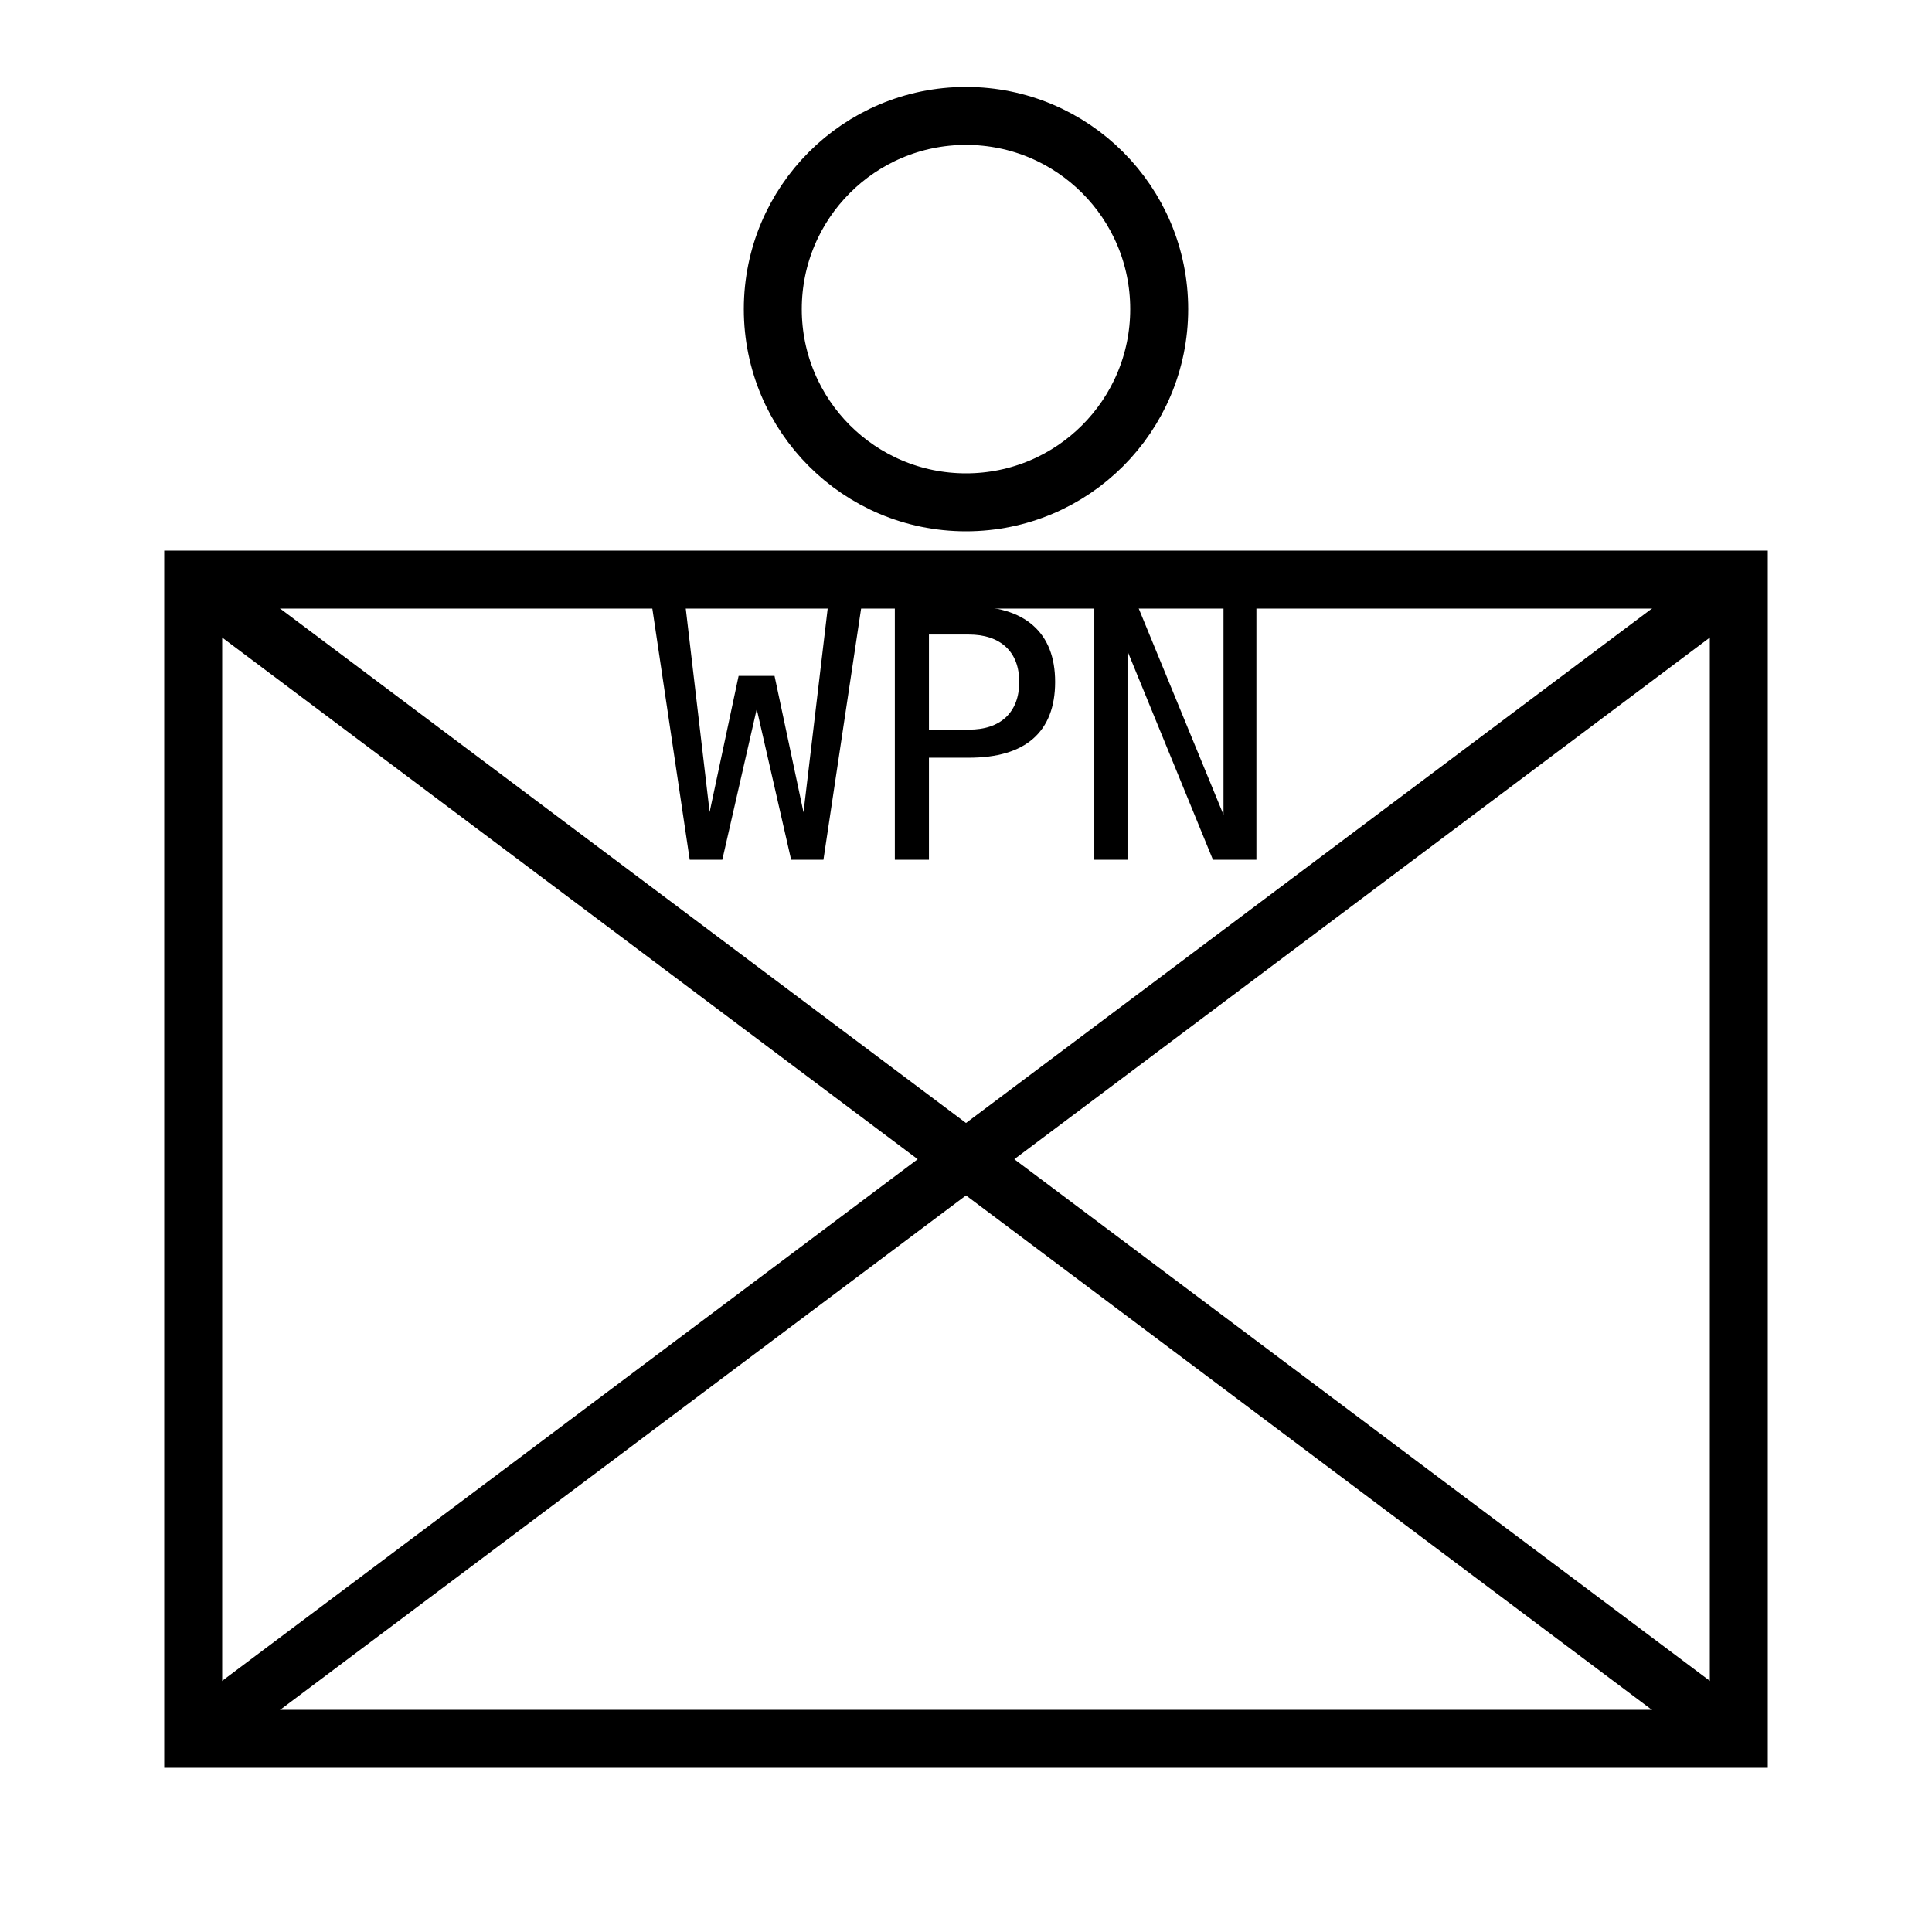
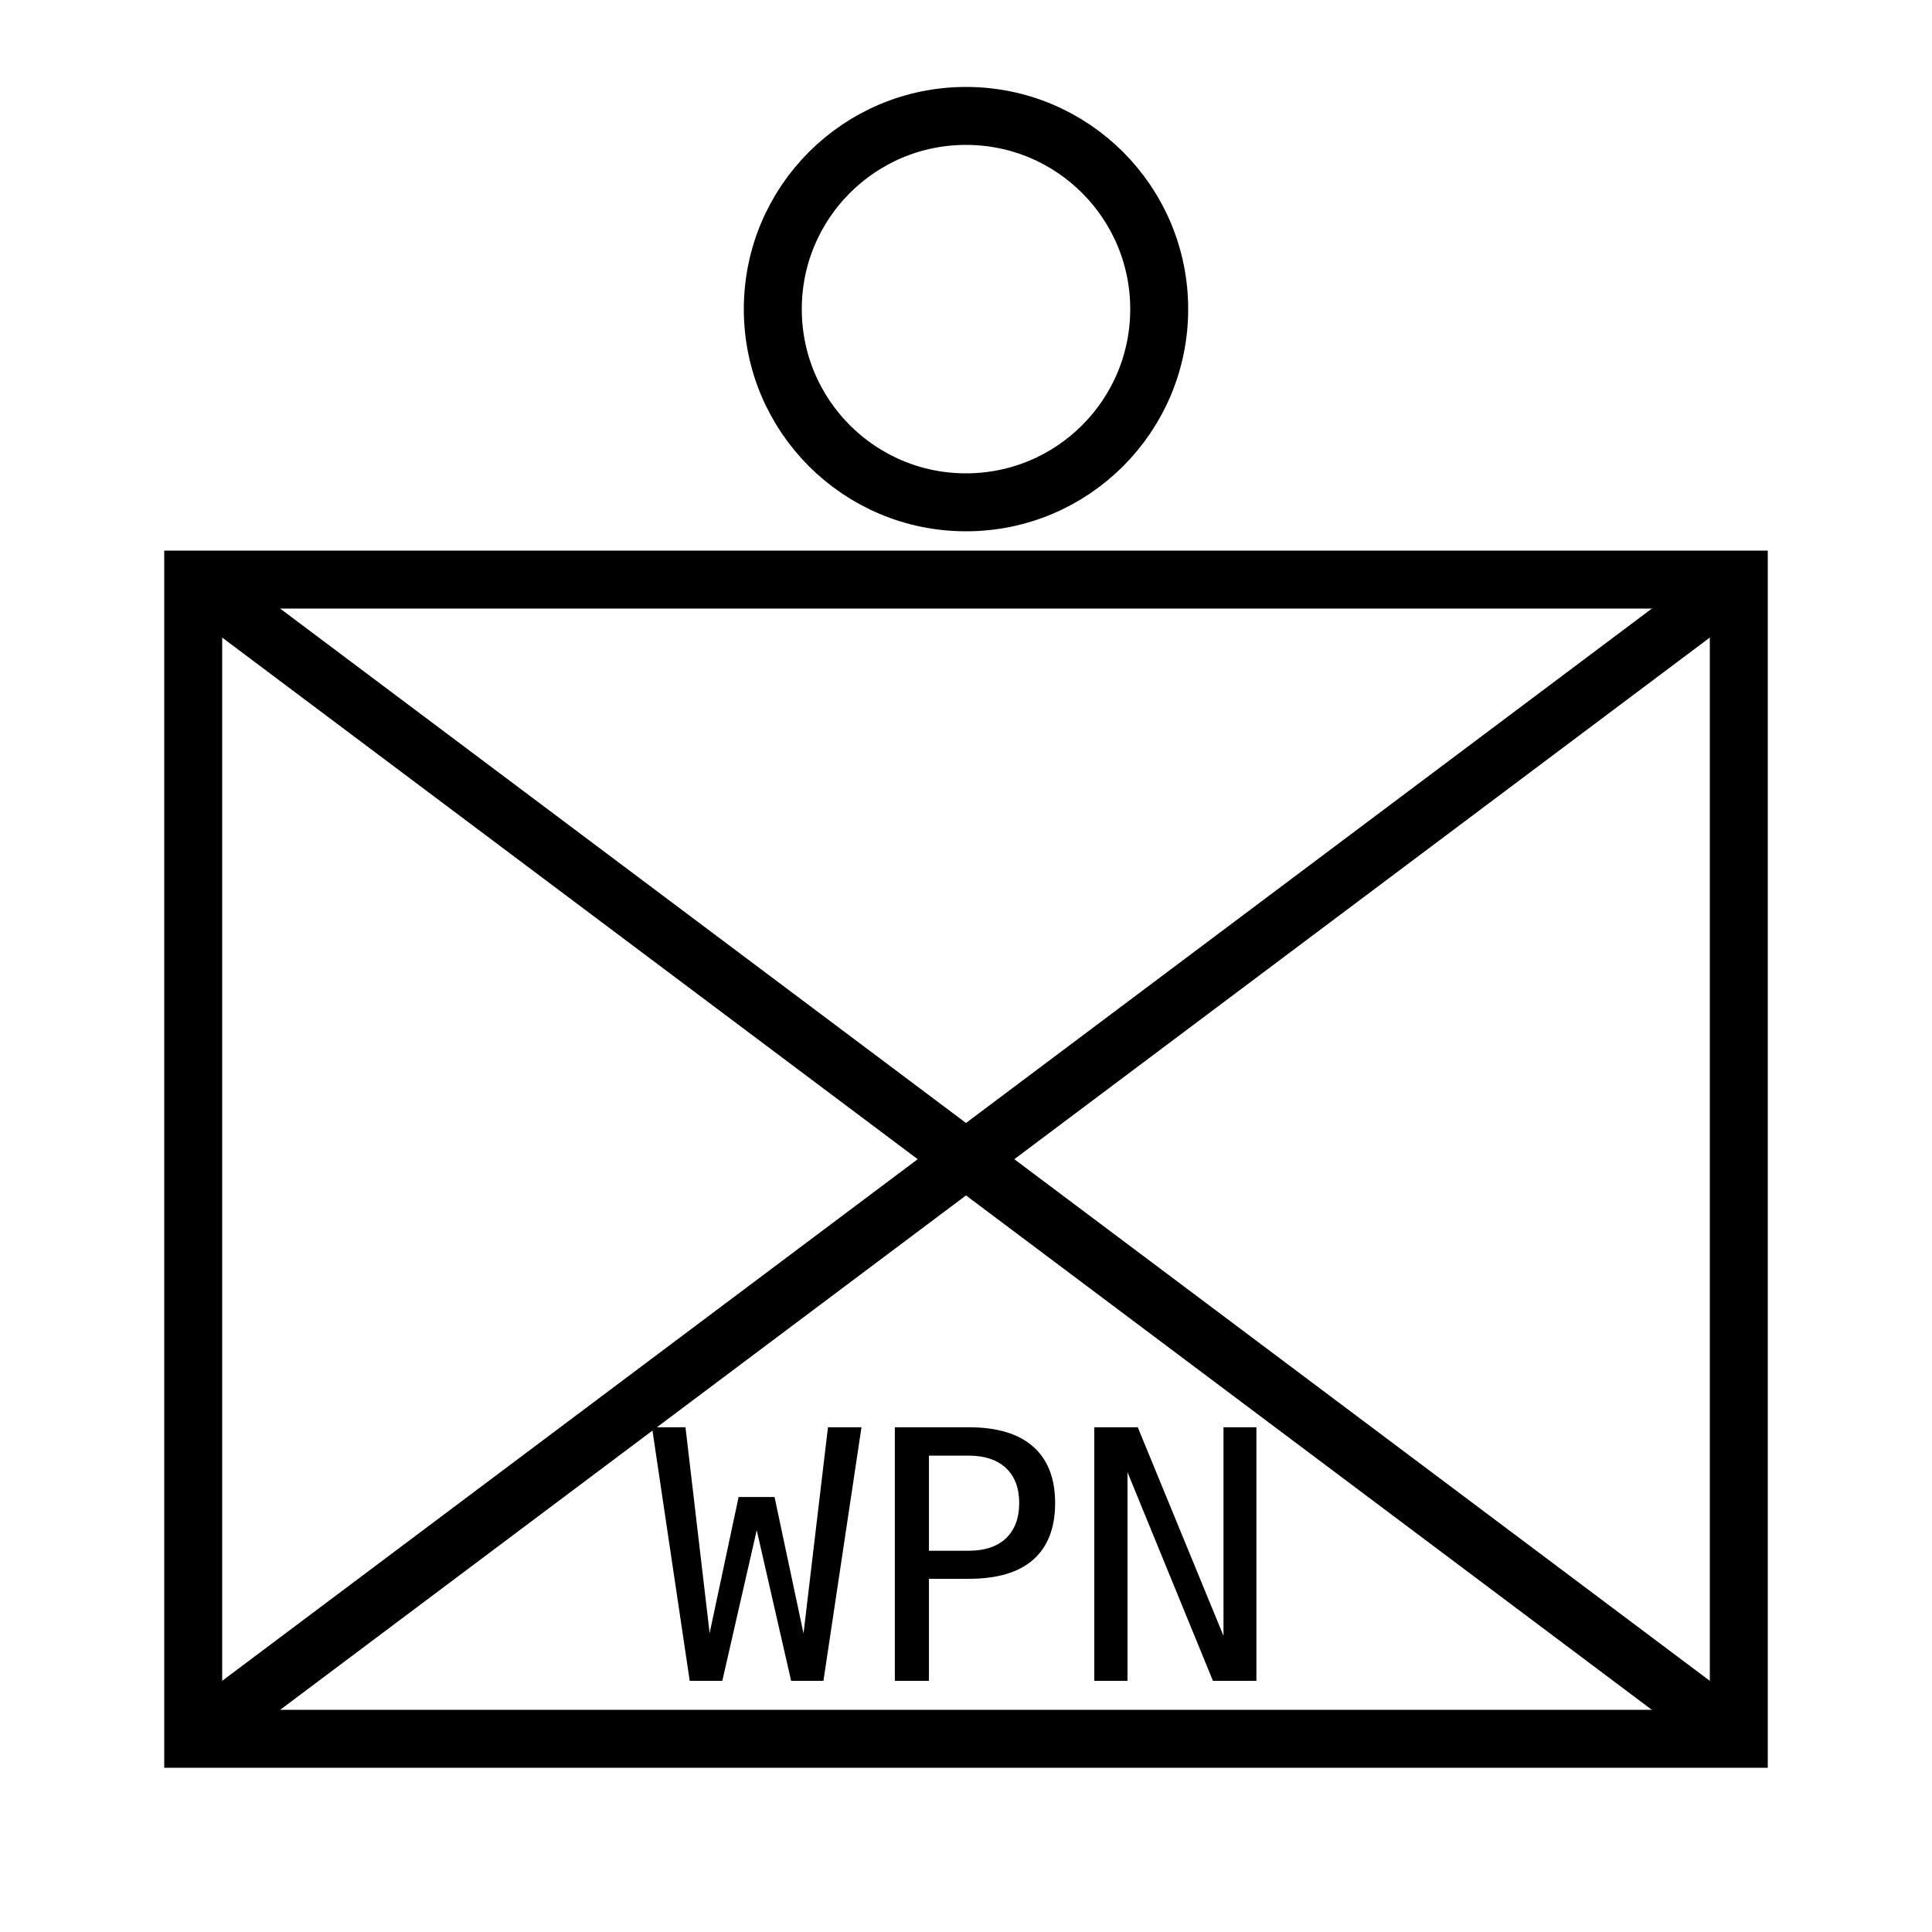
<svg xmlns="http://www.w3.org/2000/svg" viewBox="0 0 100 100">
  <path d="M 10 90 L 10 30 L 90 30 L 90 90 L 10 90 L 10 30" style="fill:rgba(0,0,0,0);stroke-width:3;stroke:#000;" />
  <path d="M 10 90 L 90 30" style="fill:rgba(0,0,0,0);stroke-width:3;stroke:#000;" />
  <path d="M 10 30 L 90 90" style="fill:rgba(0,0,0,0);stroke-width:3;stroke:#000;" />
  <circle cx="50" cy="16" r="10" style="fill:rgba(0,0,0,0);stroke-width:3;stroke:#000;" />
-   <text x="50" y="44.5" style="fill:black;font-size:1.5em;font-family:monospace;text-anchor:middle;">WPN</text>
+   <text x="50" y="87" style="fill:#000;font-size:1.5em;font-family:monospace;text-anchor:middle;">WPN</text>
</svg>
